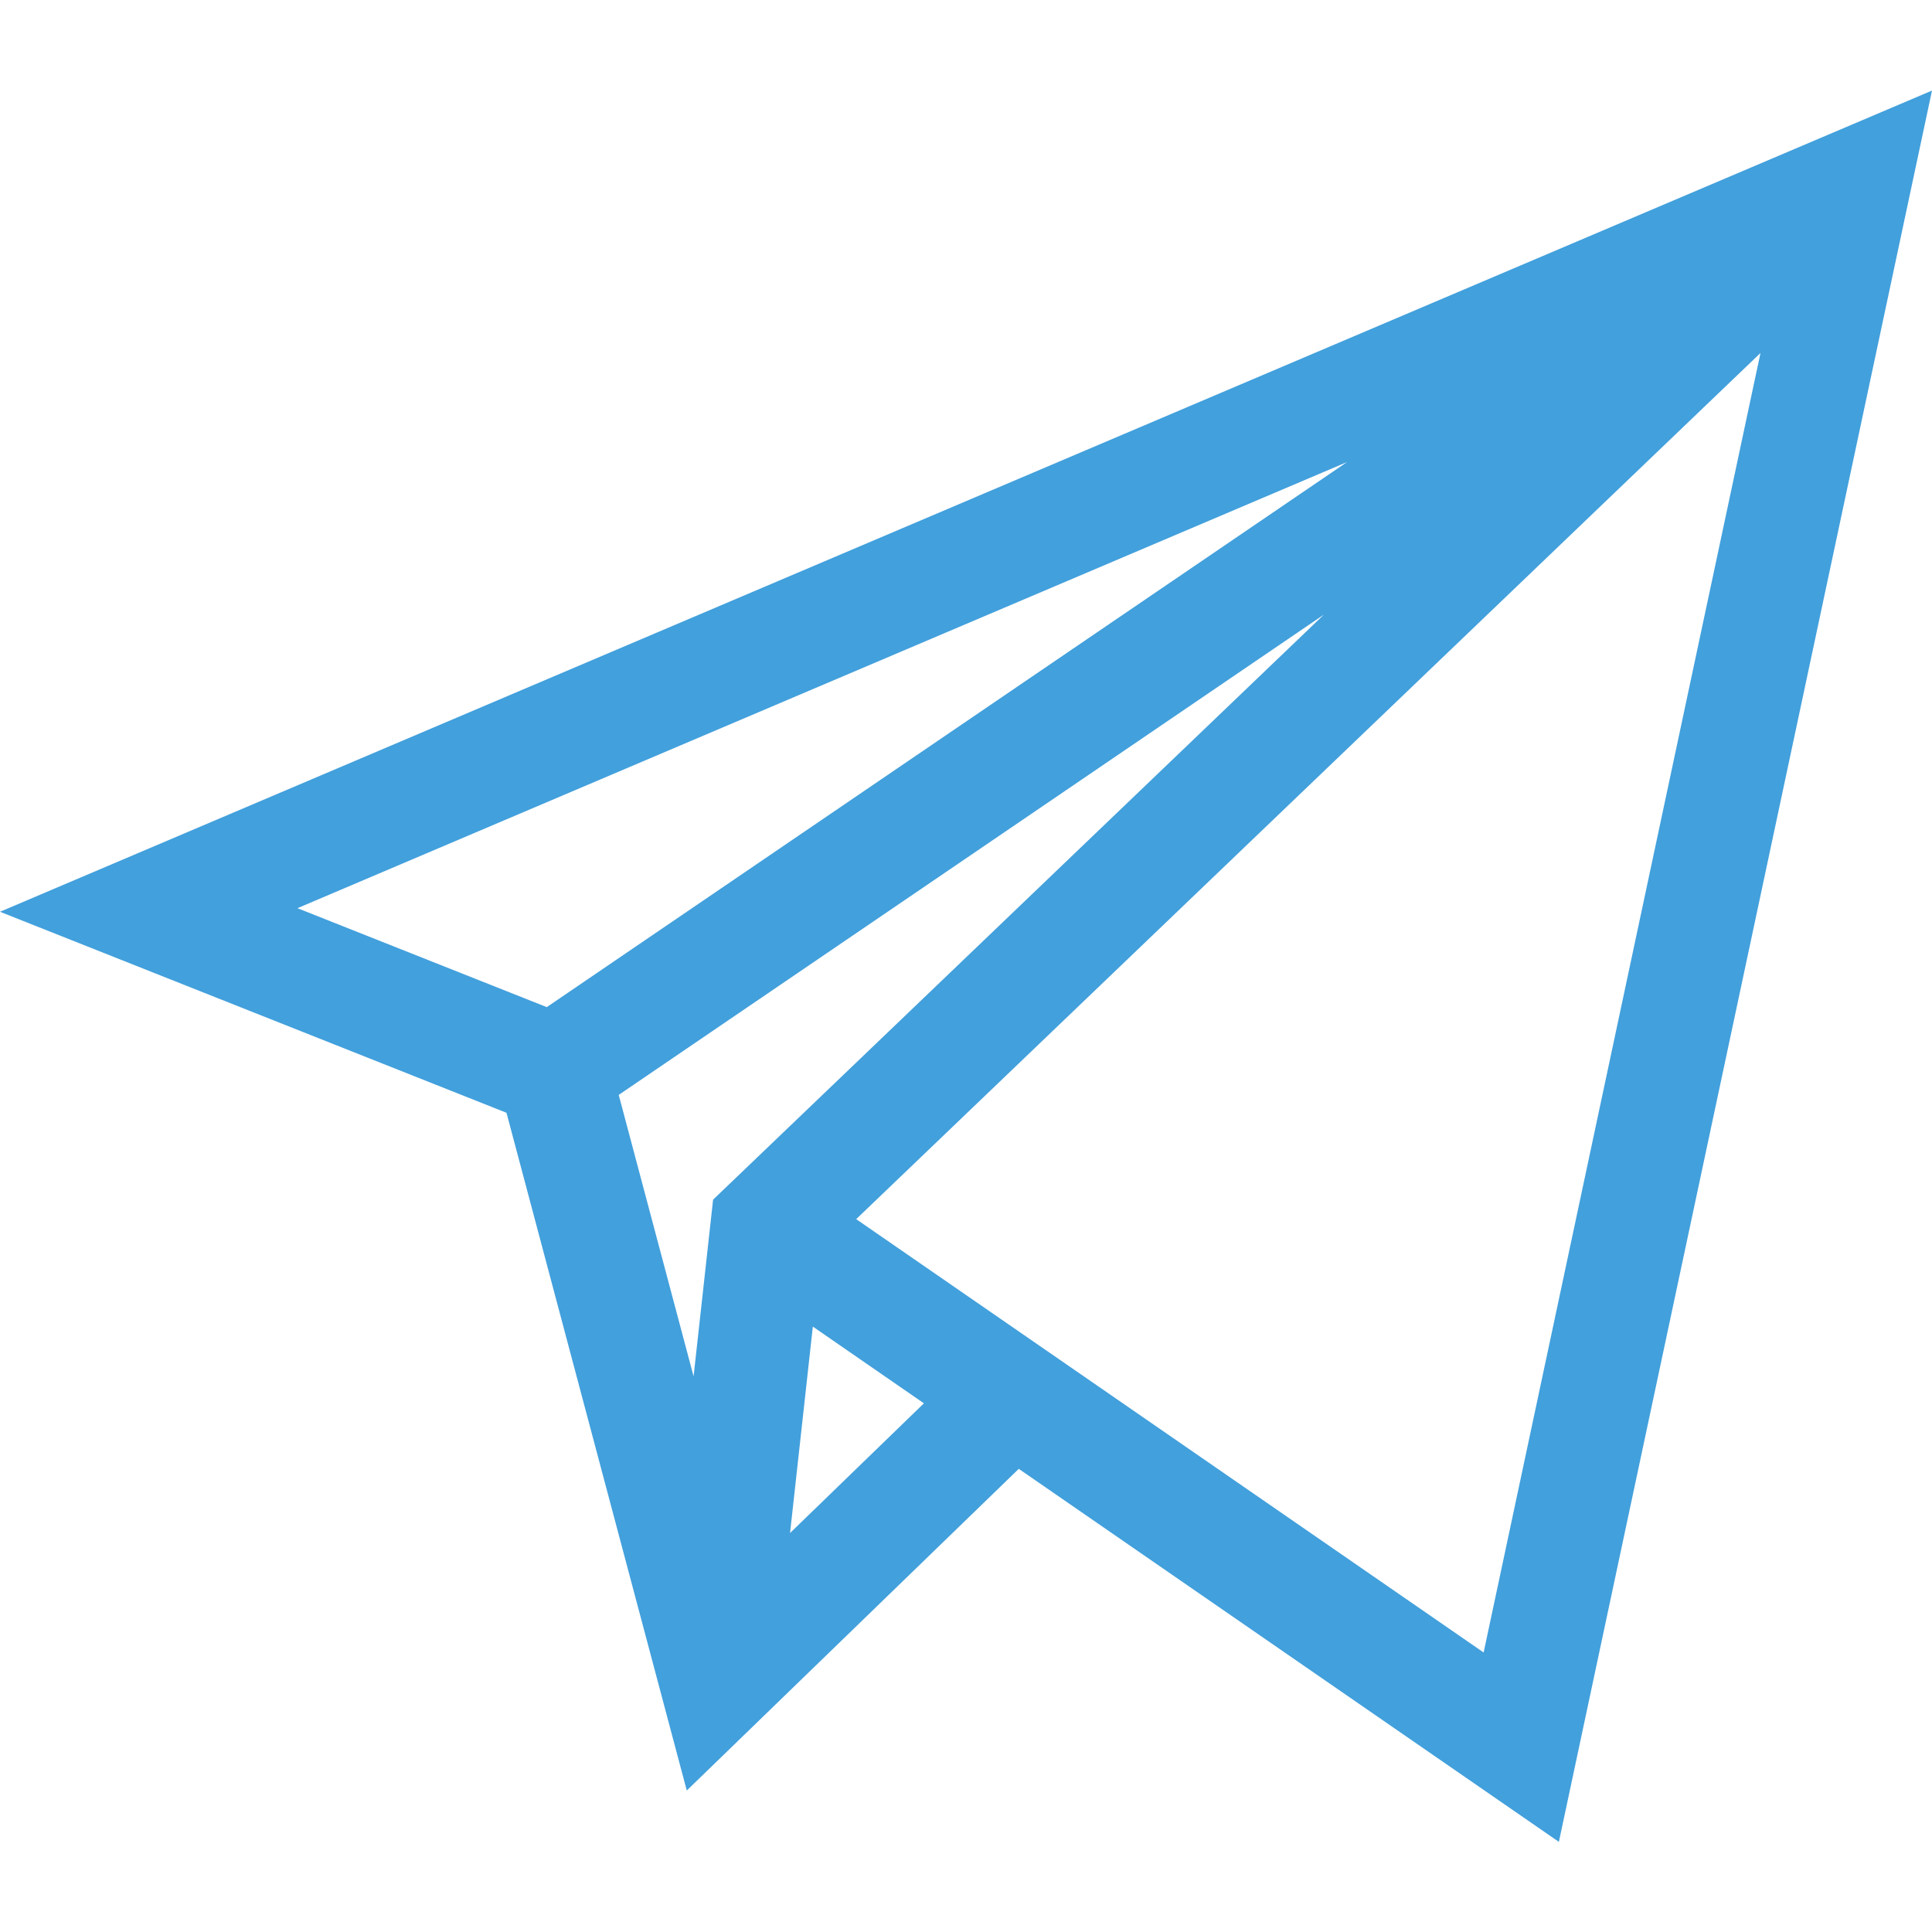
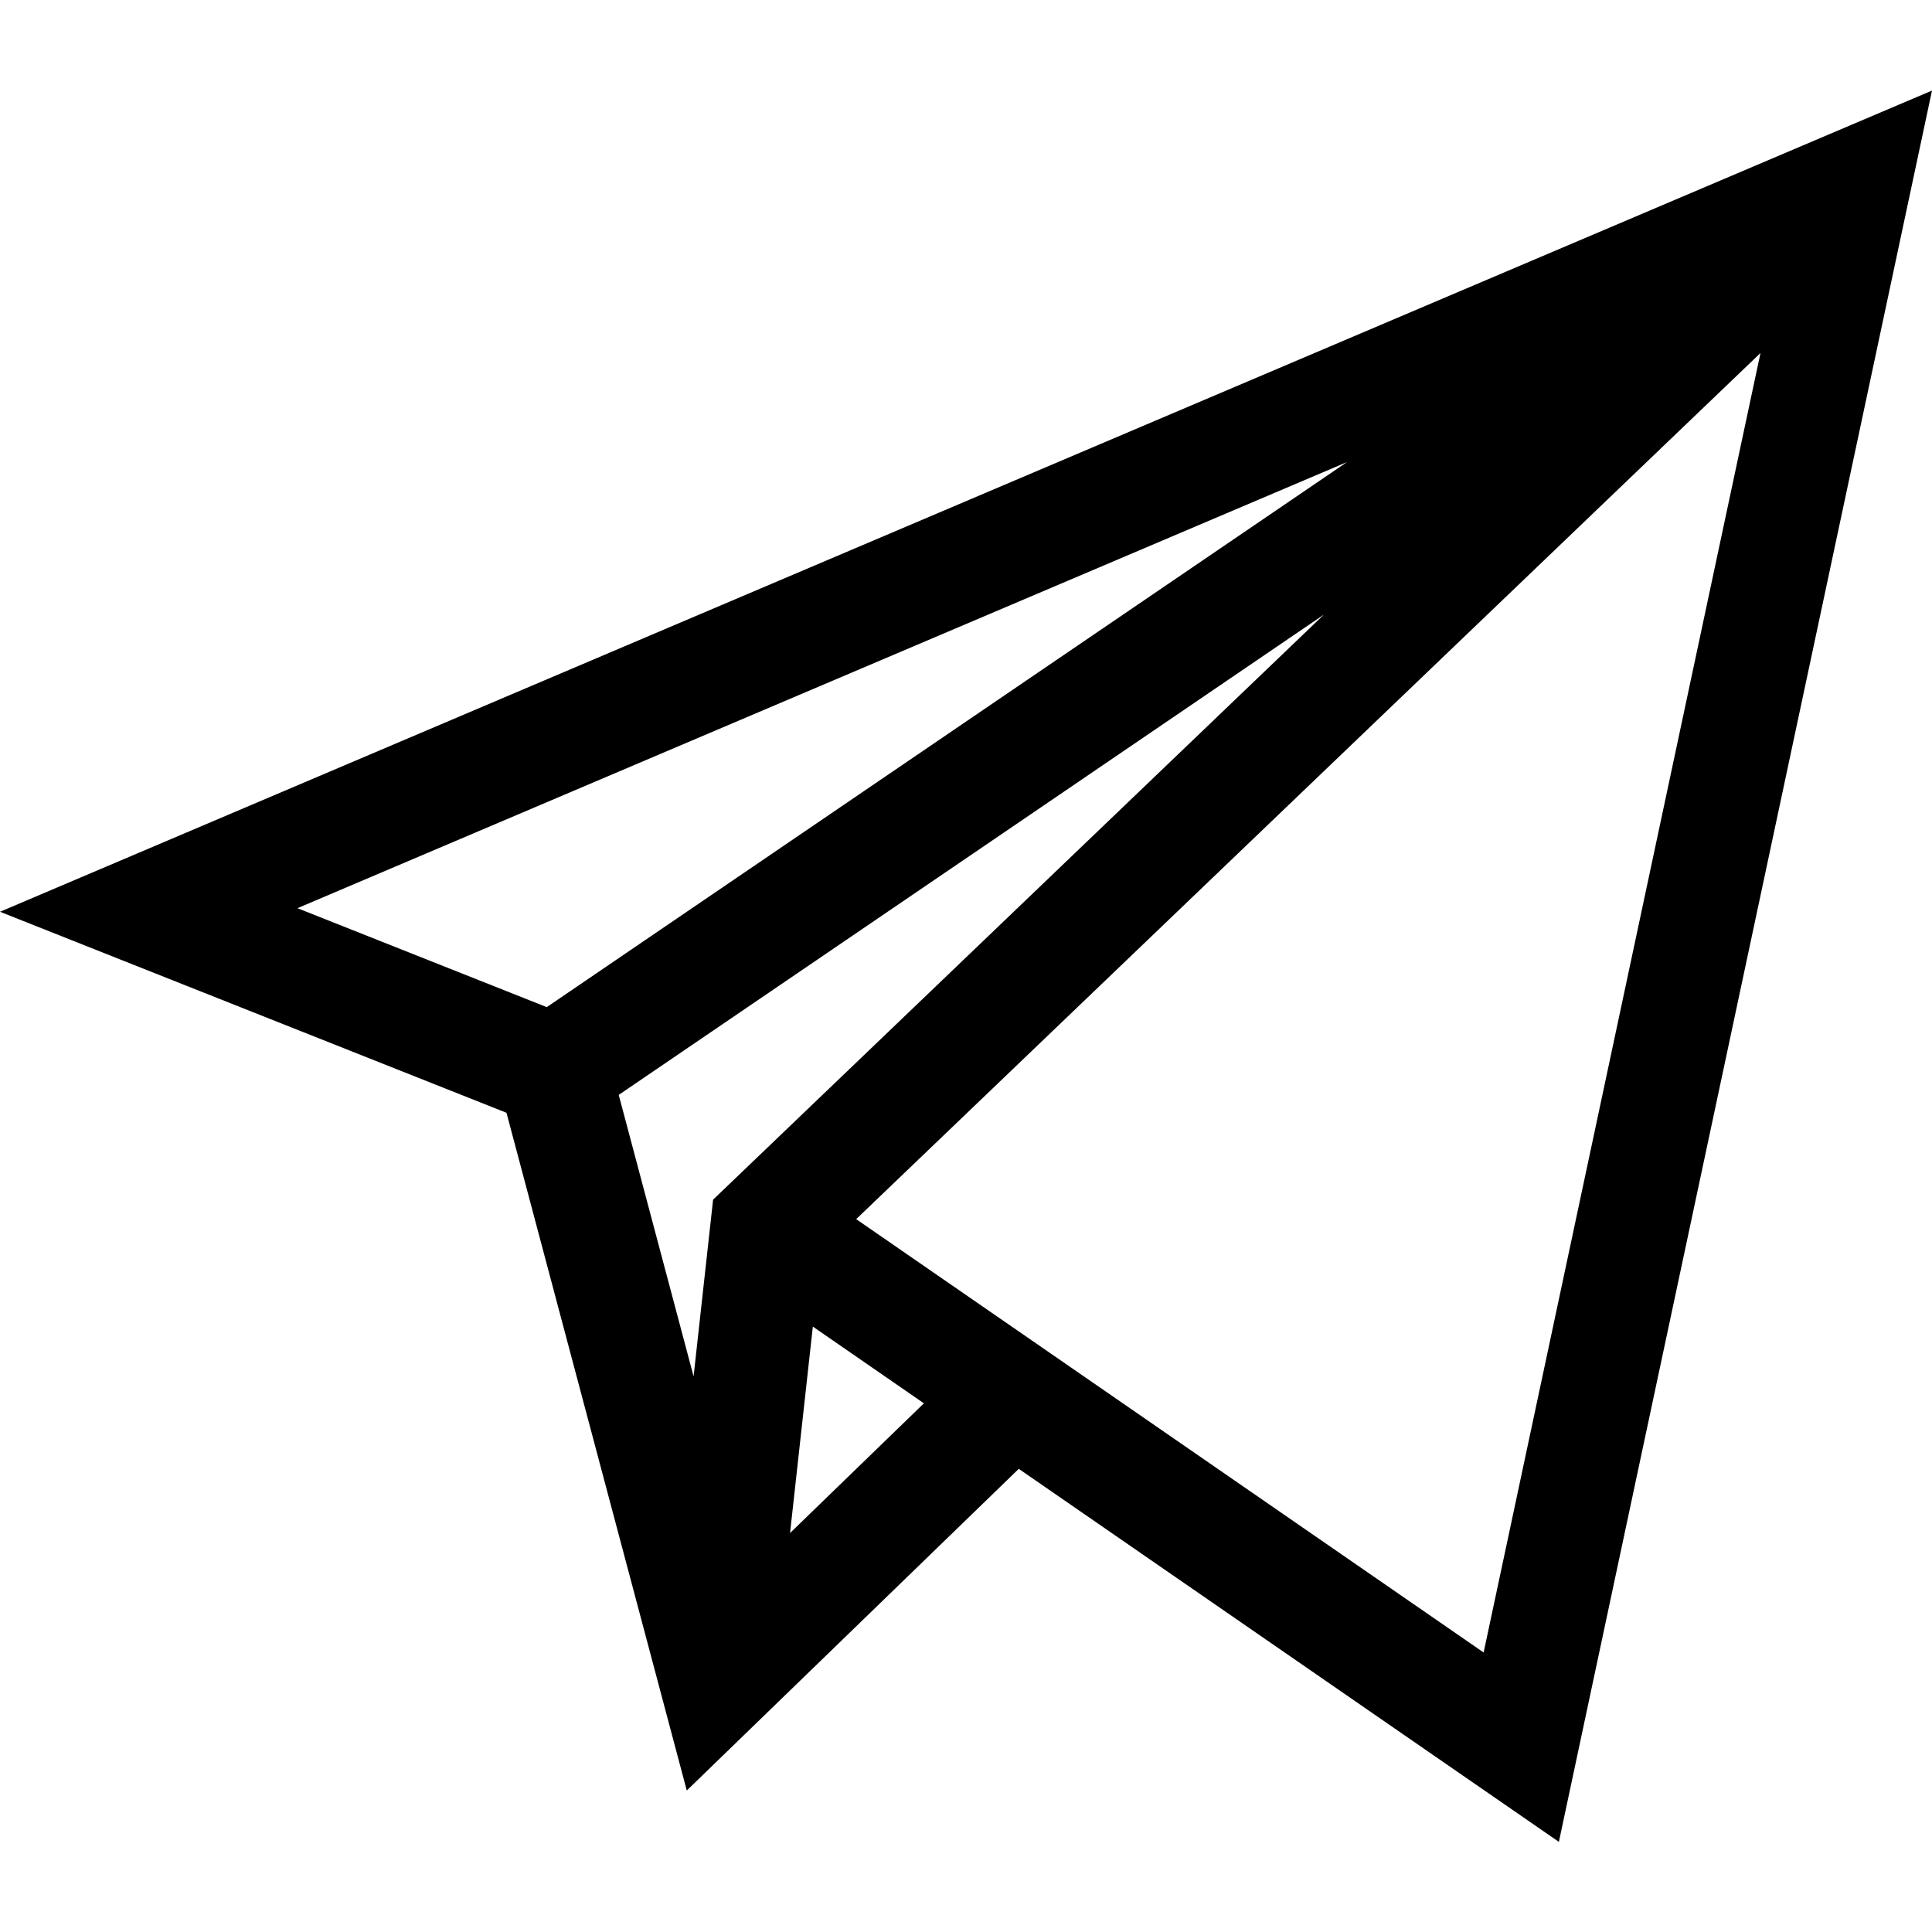
<svg xmlns="http://www.w3.org/2000/svg" version="1.1" viewBox="0 -24 512 512">
-   <path fill="#42a0dc" d="M512,0l-512,217.629l134.223,53.27l47.781,179.605l87.981,-85.246l143.133,98.856Zm-323.023,293.922l-5.168,46.828l-19.84,-74.59l186.898,-127.297Zm168.004,-195.473l-212.082,144.449l-66.07,-26.219Zm-147.609,283.816l6.039,-54.703l29.434,20.332Zm17.527,-83.18l239.648,-229.535l-73.371,344.375Z" />
+   <path fill="#000000" d="M512,0l-512,217.629l134.223,53.27l47.781,179.605l87.981,-85.246l143.133,98.856Zm-323.023,293.922l-5.168,46.828l-19.84,-74.59l186.898,-127.297Zm168.004,-195.473l-212.082,144.449l-66.07,-26.219Zm-147.609,283.816l6.039,-54.703l29.434,20.332Zm17.527,-83.18l239.648,-229.535l-73.371,344.375Z" />
</svg>
